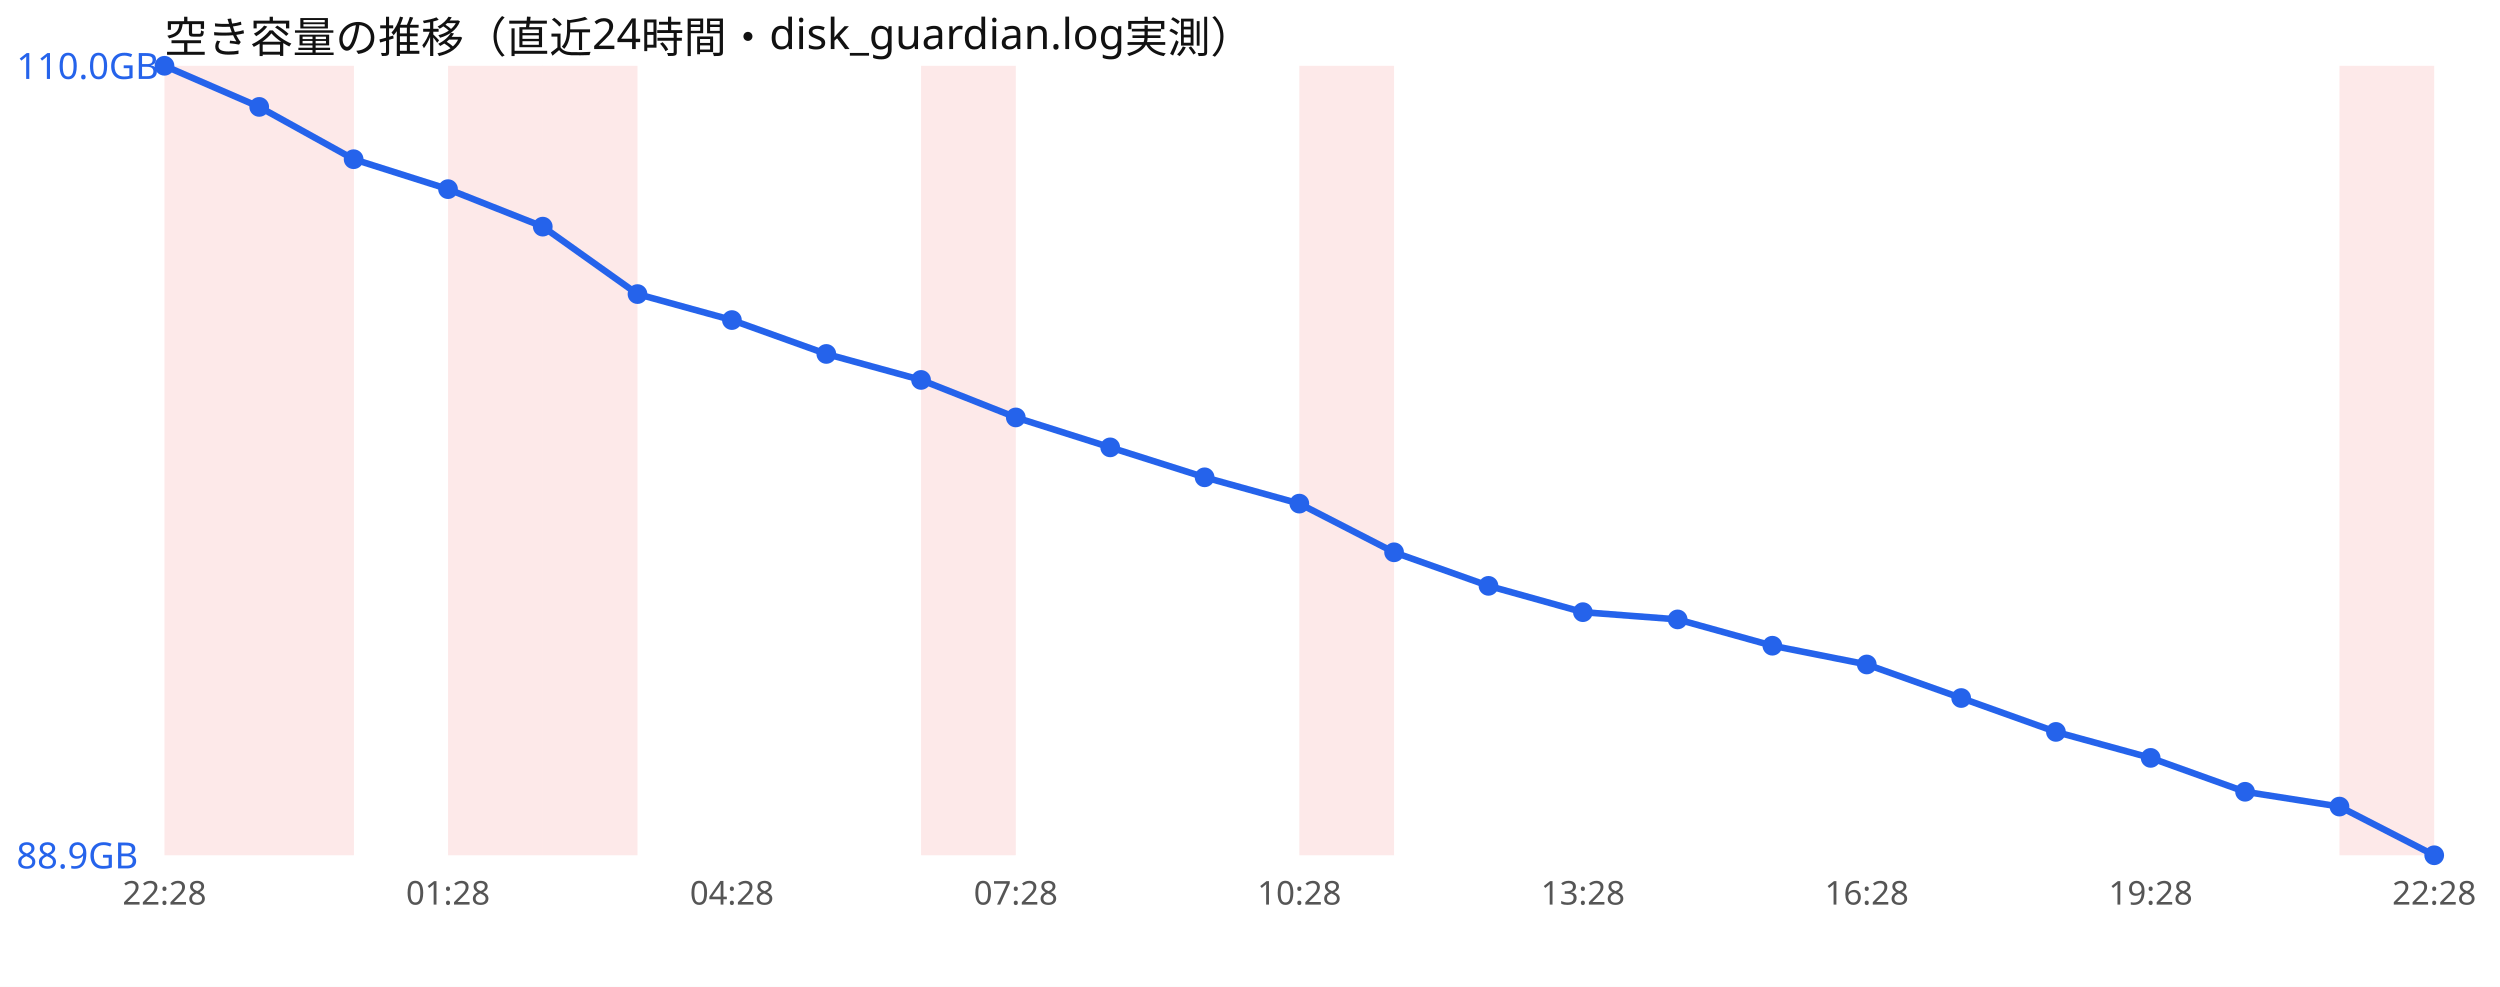
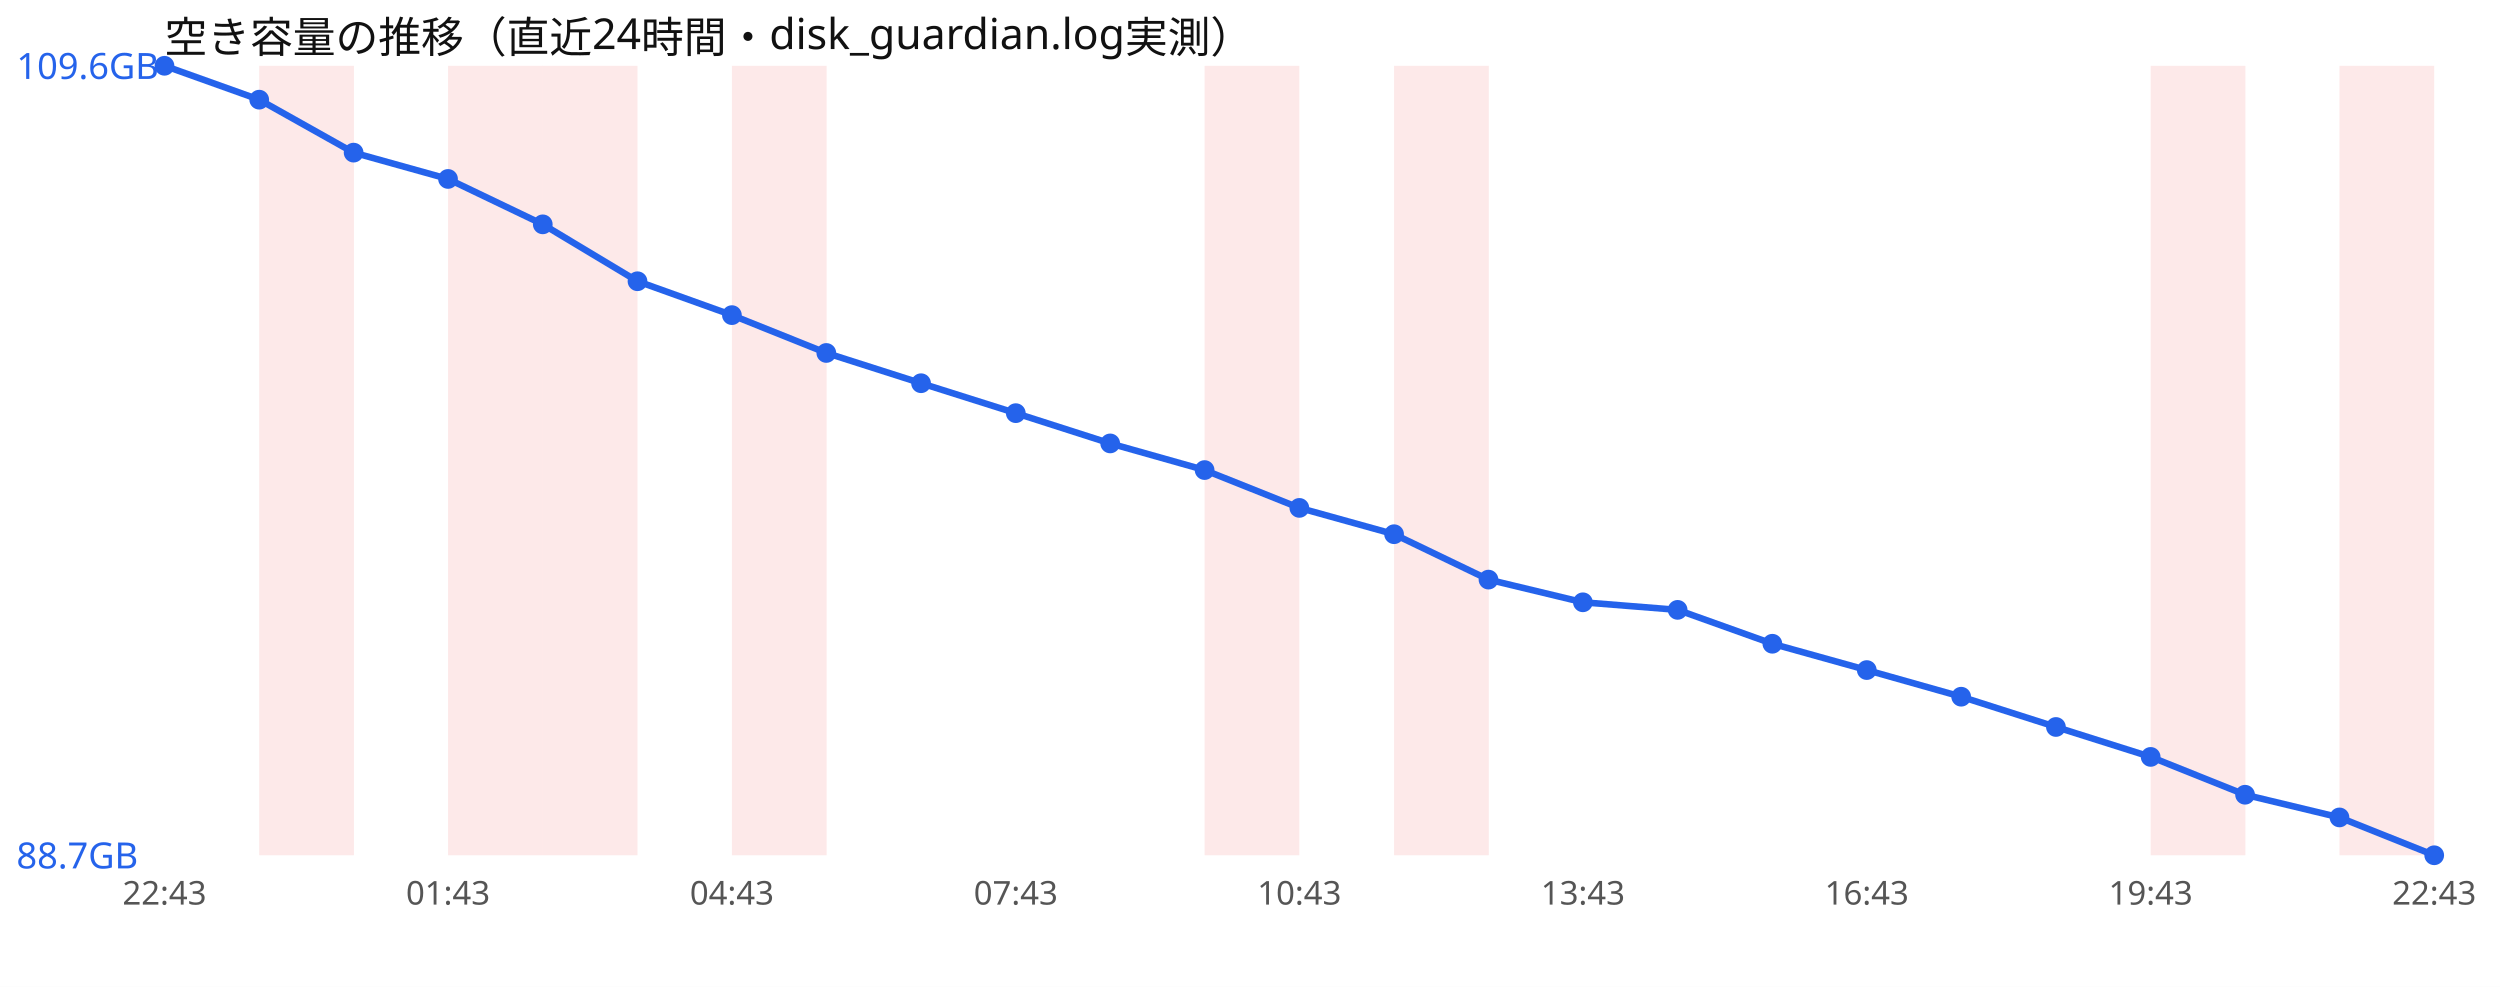
<svg xmlns="http://www.w3.org/2000/svg" width="760" height="300" viewBox="0 0 760 300" font-family="sans-serif">
  <rect width="760" height="300" fill="#ffffff" />
  <text x="50" y="16" font-size="13" fill="#111">空き容量の推移（直近24時間・disk_guardian.log実測）</text>
-   <rect x="50.0" y="20" width="28.8" height="240" fill="#ef4444" opacity="0.12" />
  <rect x="78.8" y="20" width="28.8" height="240" fill="#ef4444" opacity="0.12" />
  <rect x="136.2" y="20" width="28.8" height="240" fill="#ef4444" opacity="0.12" />
  <rect x="165.0" y="20" width="28.8" height="240" fill="#ef4444" opacity="0.12" />
-   <rect x="280.0" y="20" width="28.8" height="240" fill="#ef4444" opacity="0.12" />
-   <rect x="395.0" y="20" width="28.8" height="240" fill="#ef4444" opacity="0.12" />
+   <rect x="222.5" y="20" width="28.8" height="240" fill="#ef4444" opacity="0.12" />
+   <rect x="366.2" y="20" width="28.8" height="240" fill="#ef4444" opacity="0.12" />
+   <rect x="423.8" y="20" width="28.8" height="240" fill="#ef4444" opacity="0.12" />
+   <rect x="653.8" y="20" width="28.8" height="240" fill="#ef4444" opacity="0.12" />
  <rect x="711.2" y="20" width="28.8" height="240" fill="#ef4444" opacity="0.12" />
-   <polyline points="50.0,20.0 78.8,32.5 107.5,48.4 136.2,57.5 165.0,68.9 193.8,89.4 222.5,97.3 251.2,107.6 280.0,115.5 308.8,126.9 337.5,136.0 366.2,145.1 395.0,153.1 423.8,167.9 452.5,178.1 481.2,186.1 510.0,188.3 538.8,196.3 567.5,202.0 596.2,212.2 625.0,222.5 653.8,230.4 682.5,240.7 711.2,245.2 740.0,260.0" fill="none" stroke="#2563eb" stroke-width="2" />
+   <polyline points="50.0,20.0 78.8,30.3 107.5,46.4 136.2,54.4 165.0,68.2 193.8,85.5 222.5,95.8 251.2,107.3 280.0,116.5 308.8,125.6 337.5,134.8 366.2,142.9 395.0,154.4 423.8,162.4 452.5,176.2 481.2,183.1 510.0,185.4 538.8,195.7 567.5,203.7 596.2,211.8 625.0,221.0 653.8,230.1 682.5,241.6 711.2,248.5 740.0,260.0" fill="none" stroke="#2563eb" stroke-width="2" />
  <circle cx="50.0" cy="20.0" r="3" fill="#2563eb" />
-   <circle cx="78.8" cy="32.5" r="3" fill="#2563eb" />
-   <circle cx="107.5" cy="48.4" r="3" fill="#2563eb" />
-   <circle cx="136.2" cy="57.5" r="3" fill="#2563eb" />
-   <circle cx="165.0" cy="68.9" r="3" fill="#2563eb" />
-   <circle cx="193.8" cy="89.4" r="3" fill="#2563eb" />
-   <circle cx="222.5" cy="97.3" r="3" fill="#2563eb" />
-   <circle cx="251.2" cy="107.6" r="3" fill="#2563eb" />
-   <circle cx="280.0" cy="115.5" r="3" fill="#2563eb" />
-   <circle cx="308.8" cy="126.9" r="3" fill="#2563eb" />
-   <circle cx="337.5" cy="136.0" r="3" fill="#2563eb" />
-   <circle cx="366.2" cy="145.1" r="3" fill="#2563eb" />
-   <circle cx="395.0" cy="153.1" r="3" fill="#2563eb" />
-   <circle cx="423.8" cy="167.9" r="3" fill="#2563eb" />
-   <circle cx="452.5" cy="178.1" r="3" fill="#2563eb" />
-   <circle cx="481.2" cy="186.1" r="3" fill="#2563eb" />
-   <circle cx="510.0" cy="188.3" r="3" fill="#2563eb" />
-   <circle cx="538.8" cy="196.3" r="3" fill="#2563eb" />
-   <circle cx="567.5" cy="202.0" r="3" fill="#2563eb" />
-   <circle cx="596.2" cy="212.2" r="3" fill="#2563eb" />
-   <circle cx="625.0" cy="222.5" r="3" fill="#2563eb" />
-   <circle cx="653.8" cy="230.4" r="3" fill="#2563eb" />
-   <circle cx="682.5" cy="240.7" r="3" fill="#2563eb" />
-   <circle cx="711.2" cy="245.2" r="3" fill="#2563eb" />
+   <circle cx="78.8" cy="30.3" r="3" fill="#2563eb" />
+   <circle cx="107.5" cy="46.4" r="3" fill="#2563eb" />
+   <circle cx="136.2" cy="54.4" r="3" fill="#2563eb" />
+   <circle cx="165.0" cy="68.2" r="3" fill="#2563eb" />
+   <circle cx="193.8" cy="85.5" r="3" fill="#2563eb" />
+   <circle cx="222.5" cy="95.8" r="3" fill="#2563eb" />
+   <circle cx="251.2" cy="107.3" r="3" fill="#2563eb" />
+   <circle cx="280.0" cy="116.5" r="3" fill="#2563eb" />
+   <circle cx="308.8" cy="125.6" r="3" fill="#2563eb" />
+   <circle cx="337.5" cy="134.8" r="3" fill="#2563eb" />
+   <circle cx="366.2" cy="142.9" r="3" fill="#2563eb" />
+   <circle cx="395.0" cy="154.4" r="3" fill="#2563eb" />
+   <circle cx="423.8" cy="162.4" r="3" fill="#2563eb" />
+   <circle cx="452.5" cy="176.2" r="3" fill="#2563eb" />
+   <circle cx="481.2" cy="183.1" r="3" fill="#2563eb" />
+   <circle cx="510.0" cy="185.4" r="3" fill="#2563eb" />
+   <circle cx="538.8" cy="195.7" r="3" fill="#2563eb" />
+   <circle cx="567.5" cy="203.7" r="3" fill="#2563eb" />
+   <circle cx="596.2" cy="211.8" r="3" fill="#2563eb" />
+   <circle cx="625.0" cy="221.0" r="3" fill="#2563eb" />
+   <circle cx="653.8" cy="230.1" r="3" fill="#2563eb" />
+   <circle cx="682.5" cy="241.6" r="3" fill="#2563eb" />
+   <circle cx="711.2" cy="248.5" r="3" fill="#2563eb" />
  <circle cx="740.0" cy="260.0" r="3" fill="#2563eb" />
-   <text x="5" y="24.0" font-size="11" fill="#2563eb">110.0GB</text>
-   <text x="5" y="264.0" font-size="11" fill="#2563eb">88.9GB</text>
-   <text x="50.0" y="275" font-size="10" fill="#555" text-anchor="middle">22:28</text>
-   <text x="136.2" y="275" font-size="10" fill="#555" text-anchor="middle">01:28</text>
-   <text x="222.5" y="275" font-size="10" fill="#555" text-anchor="middle">04:28</text>
-   <text x="308.8" y="275" font-size="10" fill="#555" text-anchor="middle">07:28</text>
-   <text x="395.0" y="275" font-size="10" fill="#555" text-anchor="middle">10:28</text>
-   <text x="481.2" y="275" font-size="10" fill="#555" text-anchor="middle">13:28</text>
-   <text x="567.5" y="275" font-size="10" fill="#555" text-anchor="middle">16:28</text>
-   <text x="653.8" y="275" font-size="10" fill="#555" text-anchor="middle">19:28</text>
-   <text x="740.0" y="275" font-size="10" fill="#555" text-anchor="middle">22:28</text>
+   <text x="5" y="24.0" font-size="11" fill="#2563eb">109.6GB</text>
+   <text x="5" y="264.0" font-size="11" fill="#2563eb">88.7GB</text>
+   <text x="50.0" y="275" font-size="10" fill="#555" text-anchor="middle">22:43</text>
+   <text x="136.2" y="275" font-size="10" fill="#555" text-anchor="middle">01:43</text>
+   <text x="222.5" y="275" font-size="10" fill="#555" text-anchor="middle">04:43</text>
+   <text x="308.8" y="275" font-size="10" fill="#555" text-anchor="middle">07:43</text>
+   <text x="395.0" y="275" font-size="10" fill="#555" text-anchor="middle">10:43</text>
+   <text x="481.2" y="275" font-size="10" fill="#555" text-anchor="middle">13:43</text>
+   <text x="567.5" y="275" font-size="10" fill="#555" text-anchor="middle">16:43</text>
+   <text x="653.8" y="275" font-size="10" fill="#555" text-anchor="middle">19:43</text>
+   <text x="740.0" y="275" font-size="10" fill="#555" text-anchor="middle">22:43</text>
</svg>
